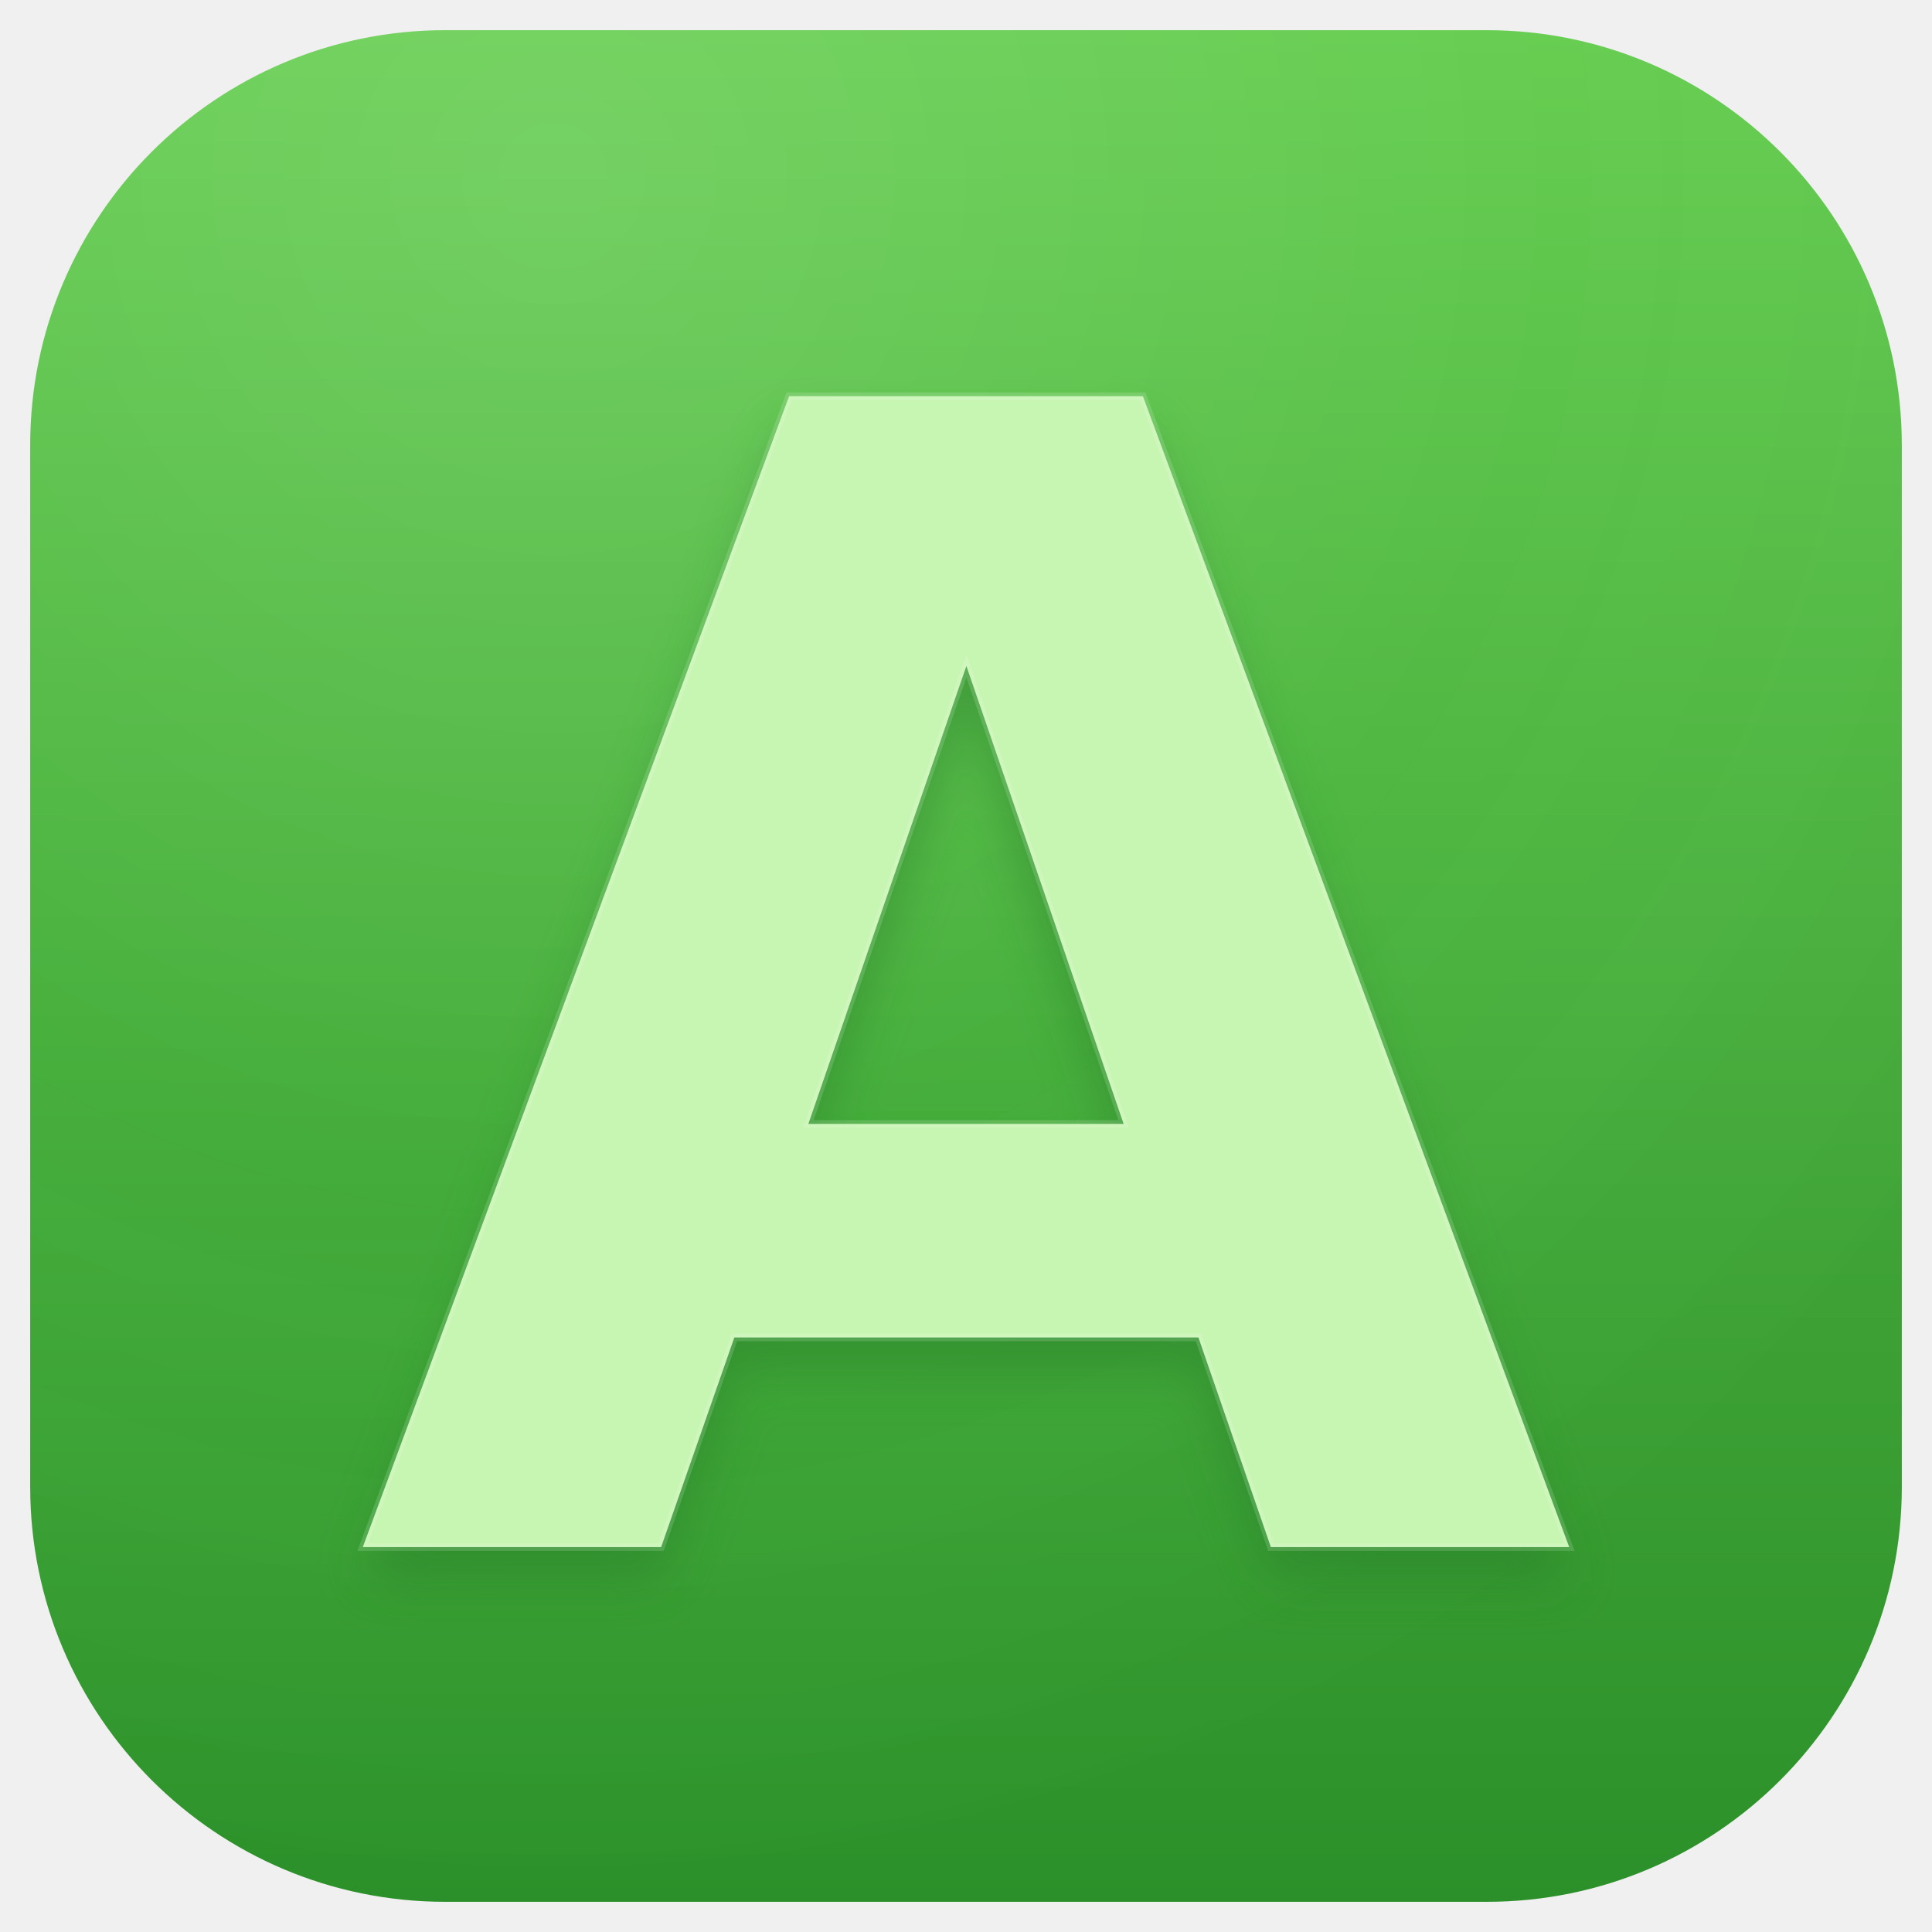
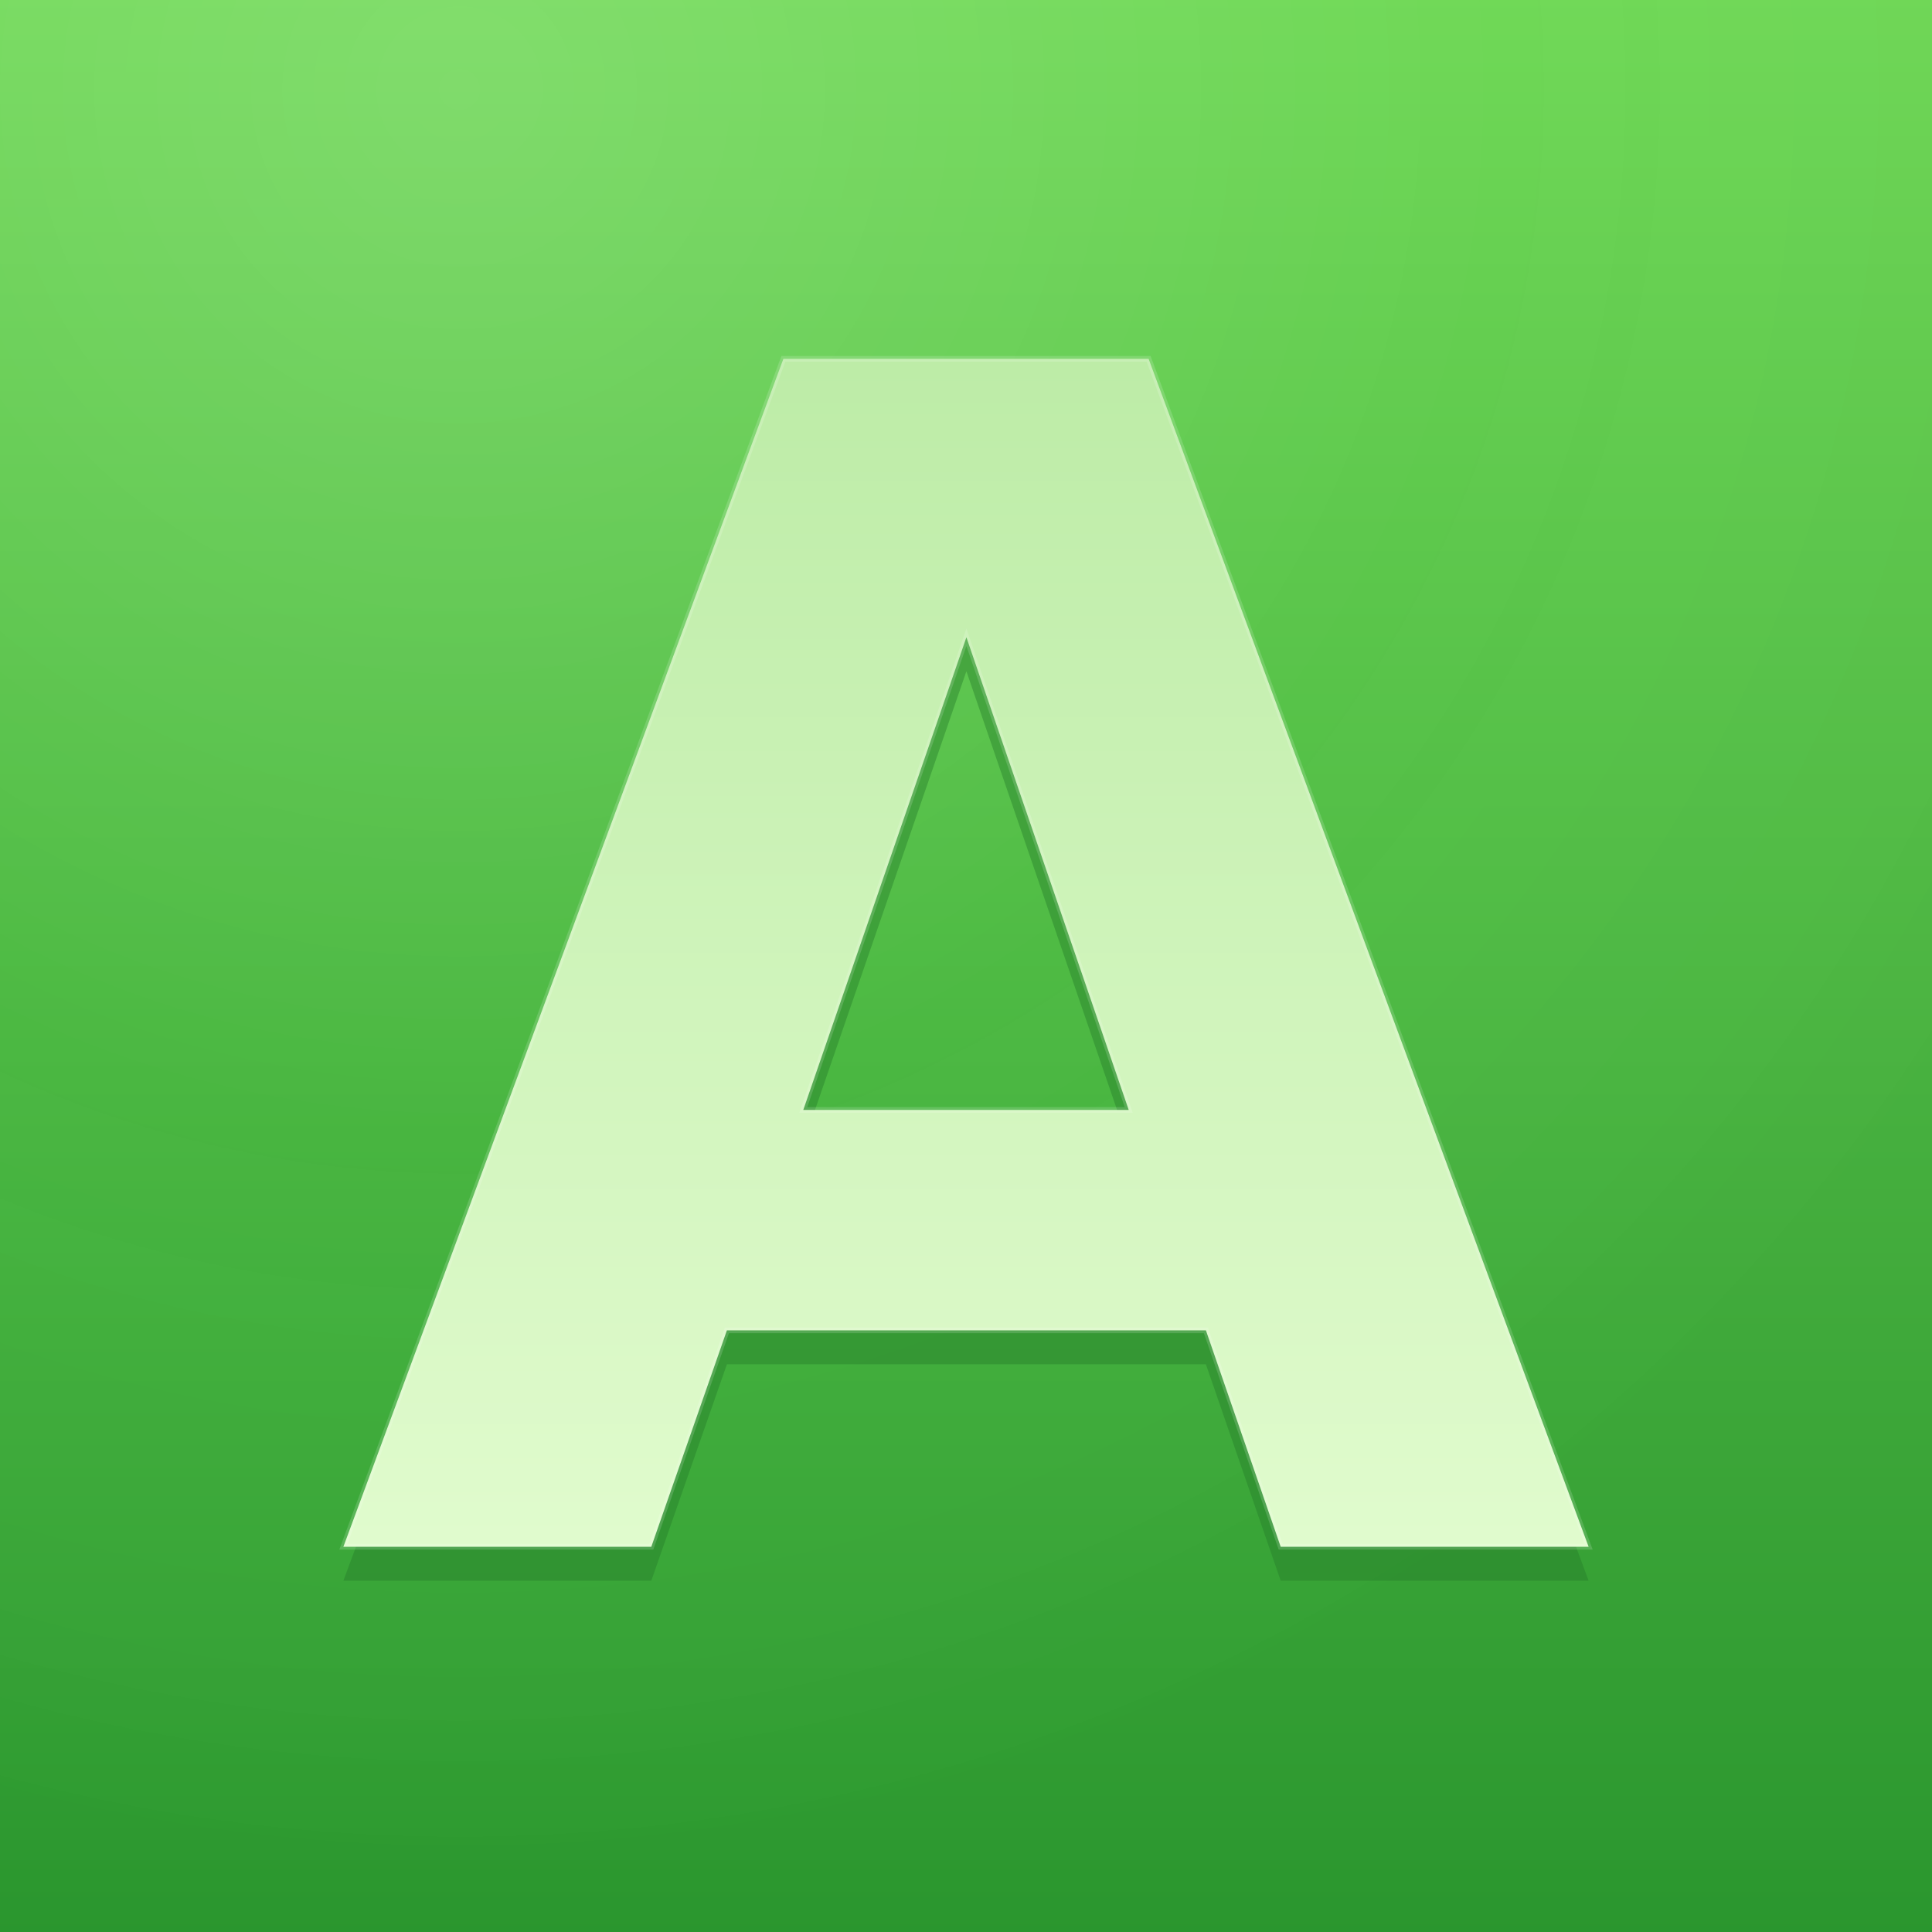
<svg xmlns="http://www.w3.org/2000/svg" width="1024" height="1024" viewBox="0 0 1024 1024">
  <defs>
    <linearGradient id="bg" x1="0" y1="0" x2="0" y2="1">
-       <stop offset="0" stop-color="#67CE52" />
-       <stop offset="1" stop-color="#2D962B" />
+       <stop offset="0" stop-color="#70D957" />
+       <stop offset="1" stop-color="#2C9C30" />
    </linearGradient>
-     <radialGradient id="light" cx="28%" cy="8%" r="92%">
-       <stop offset="0" stop-color="#fff" stop-opacity=".11" />
+     <radialGradient id="glow" cx="24%" cy="5%" r="92%">
+       <stop offset="0" stop-color="#fff" stop-opacity=".13" />
      <stop offset=".58" stop-color="#fff" stop-opacity="0" />
-       <stop offset="1" stop-color="#000" stop-opacity=".04" />
+       <stop offset="1" stop-color="#000" stop-opacity=".035" />
    </radialGradient>
-     <filter id="blur" x="-30%" y="-30%" width="160%" height="180%">
-       <feGaussianBlur stdDeviation="13" />
-     </filter>
+     <linearGradient id="letter" x1="0" y1="0" x2="0" y2="1">
+       <stop offset="0" stop-color="#E0FBCD" />
+       <stop offset="1" stop-color="#BDECA7" />
+     </linearGradient>
  </defs>
-   <rect x="16" y="16" width="992" height="992" rx="220" fill="url(#bg)" />
-   <rect x="16" y="16" width="992" height="992" rx="220" fill="url(#light)" />
-   <path d="M635.185 708.868H389.224L350.409 820.0H192.291L418.232 210.0H605.768L831.709 820.0H673.591ZM428.447 595.693H595.553L512.204 353.001Z" fill="#267B27" opacity=".46" transform="translate(0 18)" filter="url(#blur)" />
-   <path d="M635.185 708.868H389.224L350.409 820.0H192.291L418.232 210.0H605.768L831.709 820.0H673.591ZM428.447 595.693H595.553L512.204 353.001Z" fill="#C7F5B2" />
-   <path d="M635.185 708.868H389.224L350.409 820.0H192.291L418.232 210.0H605.768L831.709 820.0H673.591ZM428.447 595.693H595.553L512.204 353.001Z" fill="none" stroke="#fff" stroke-opacity=".15" stroke-width="4" />
+   <rect width="1024" height="1024" fill="url(#bg)" />
+   <rect width="1024" height="1024" fill="url(#glow)" />
+   <g transform="translate(0 18)" opacity=".42">
+     <path d="M1094 272H492L397 0H10L563 1493H1022L1575 0H1188ZM588 549H997L793 1143Z" transform="translate(512.000 505.000) scale(0.4217252 -0.4217252) translate(-792.500 -746.500)" fill="#237A28" />
+   </g>
+   <path d="M1094 272H492L397 0H10L563 1493H1022L1575 0H1188ZM588 549H997L793 1143Z" transform="translate(512.000 505.000) scale(0.4217252 -0.4217252) translate(-792.500 -746.500)" fill="url(#letter)" stroke="#FFFFFF" stroke-opacity=".16" stroke-width="3" vector-effect="non-scaling-stroke" />
</svg>
